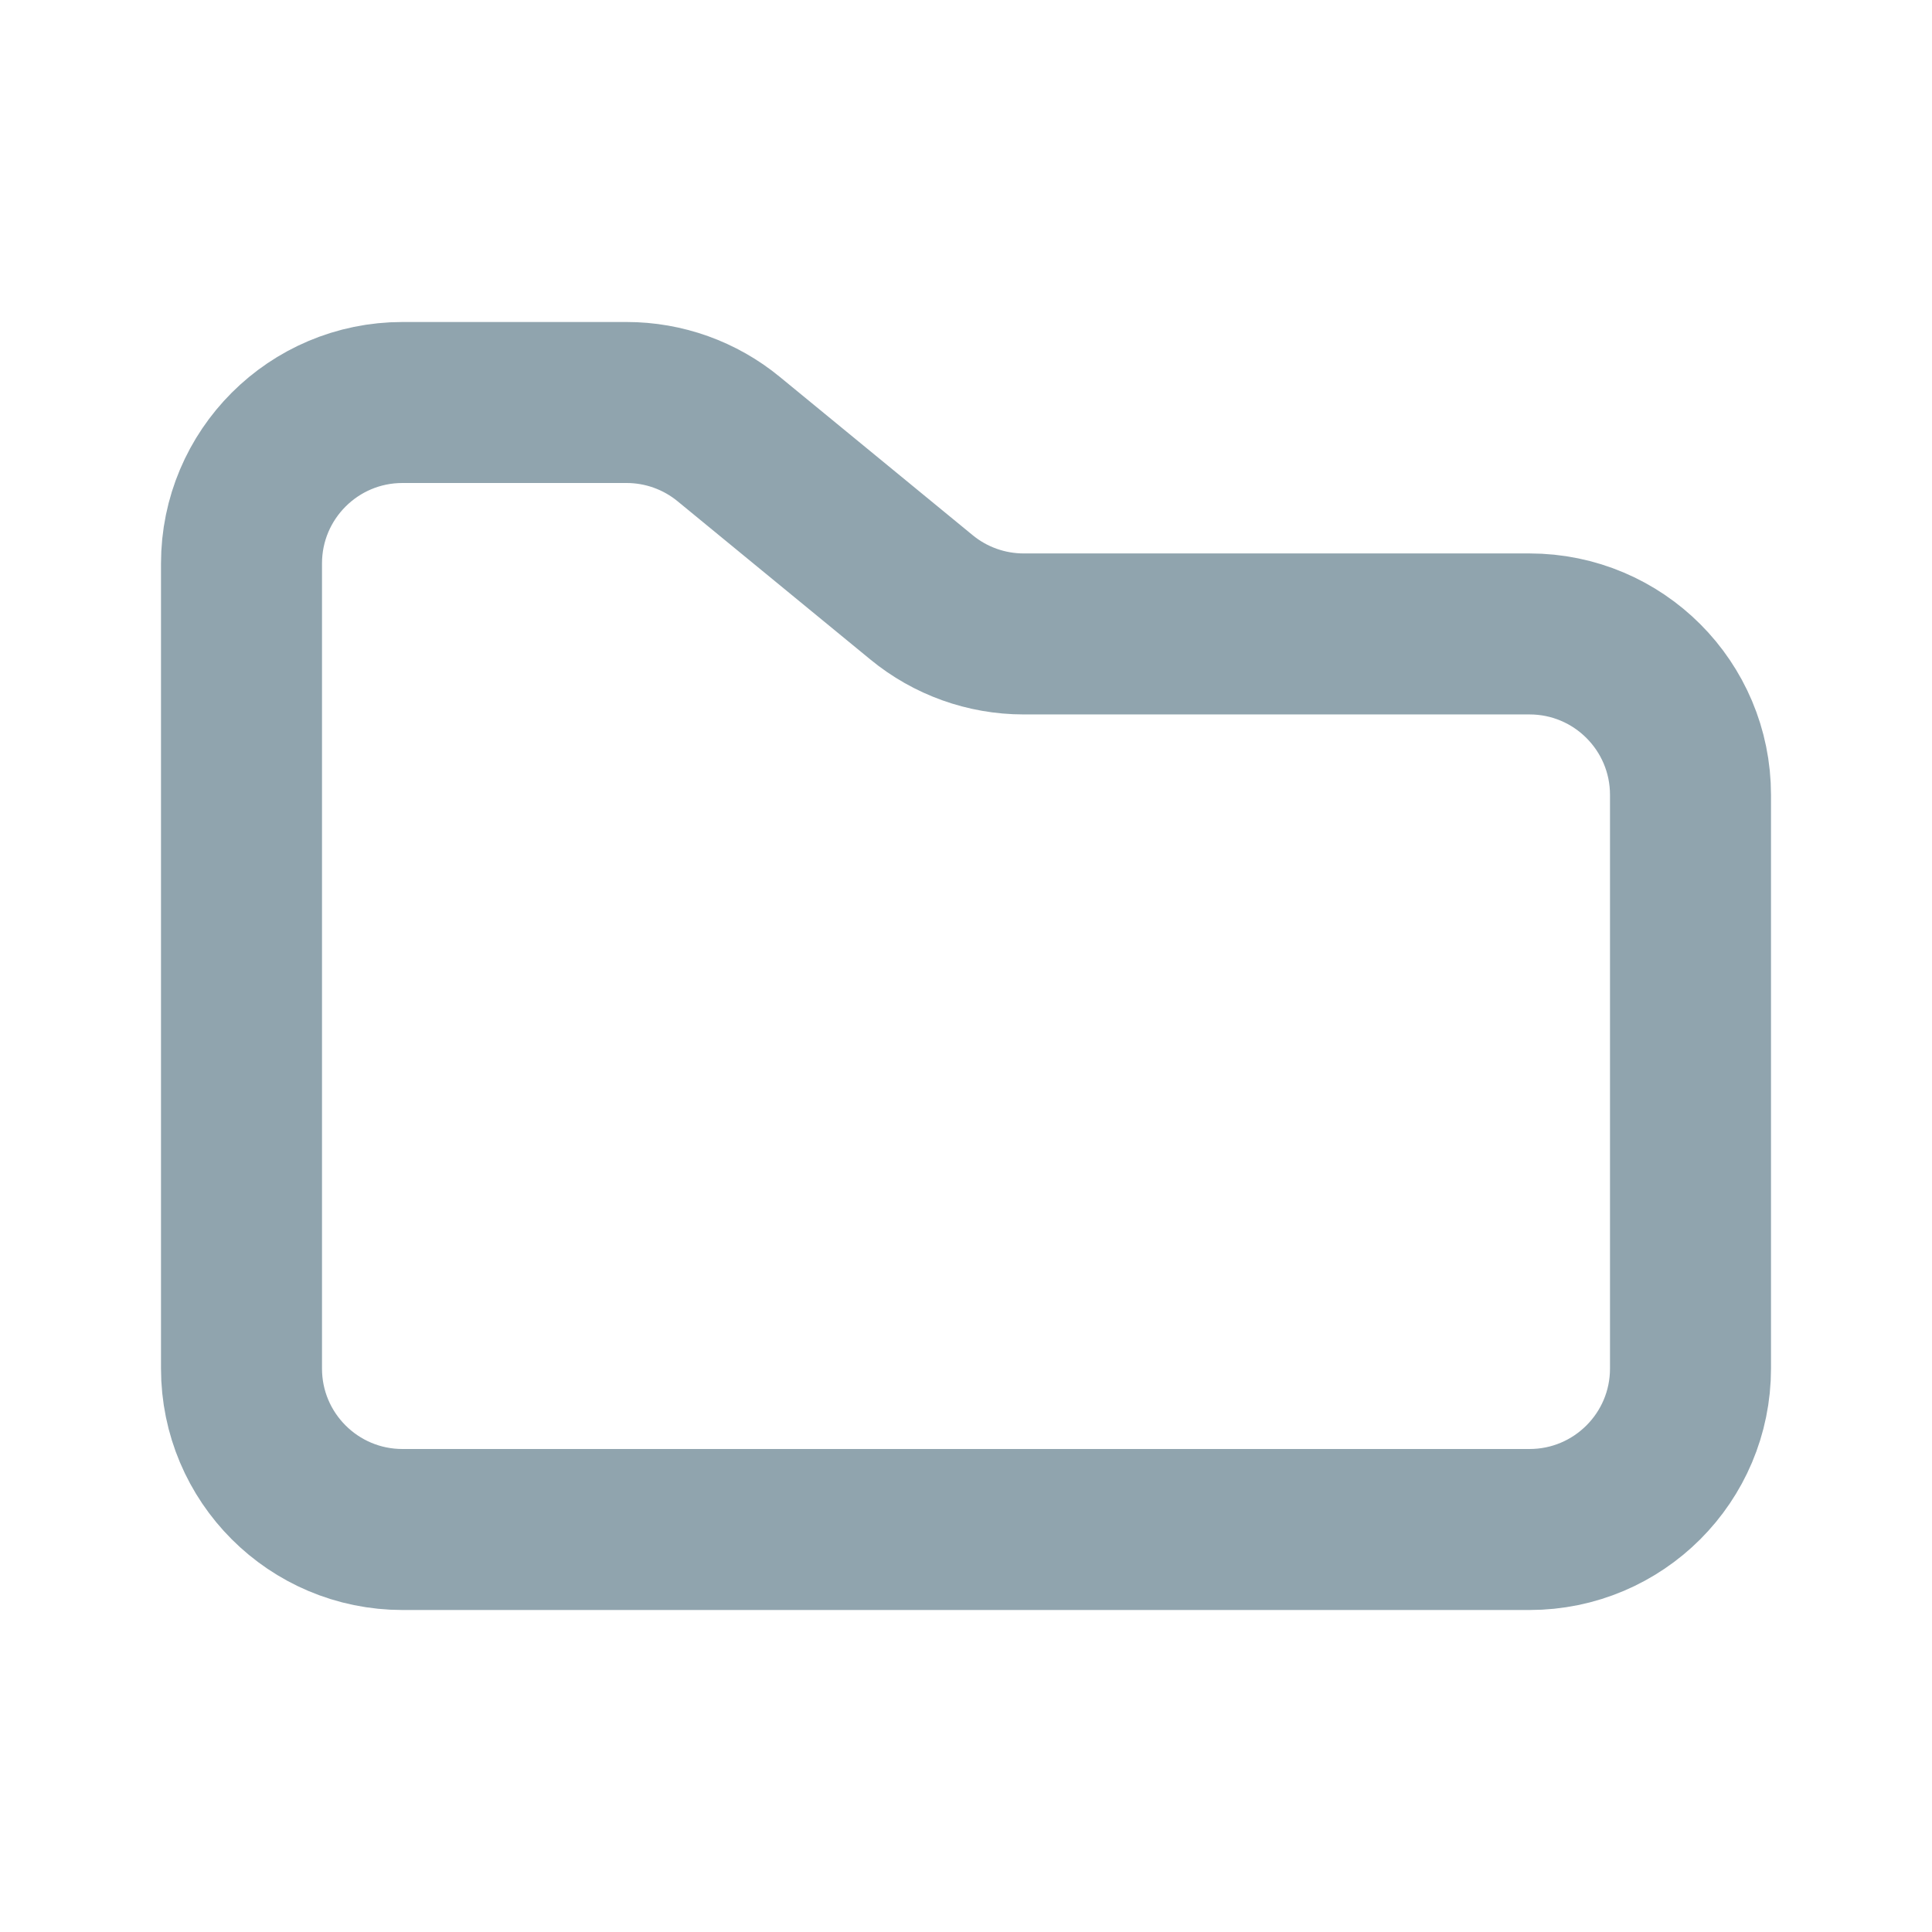
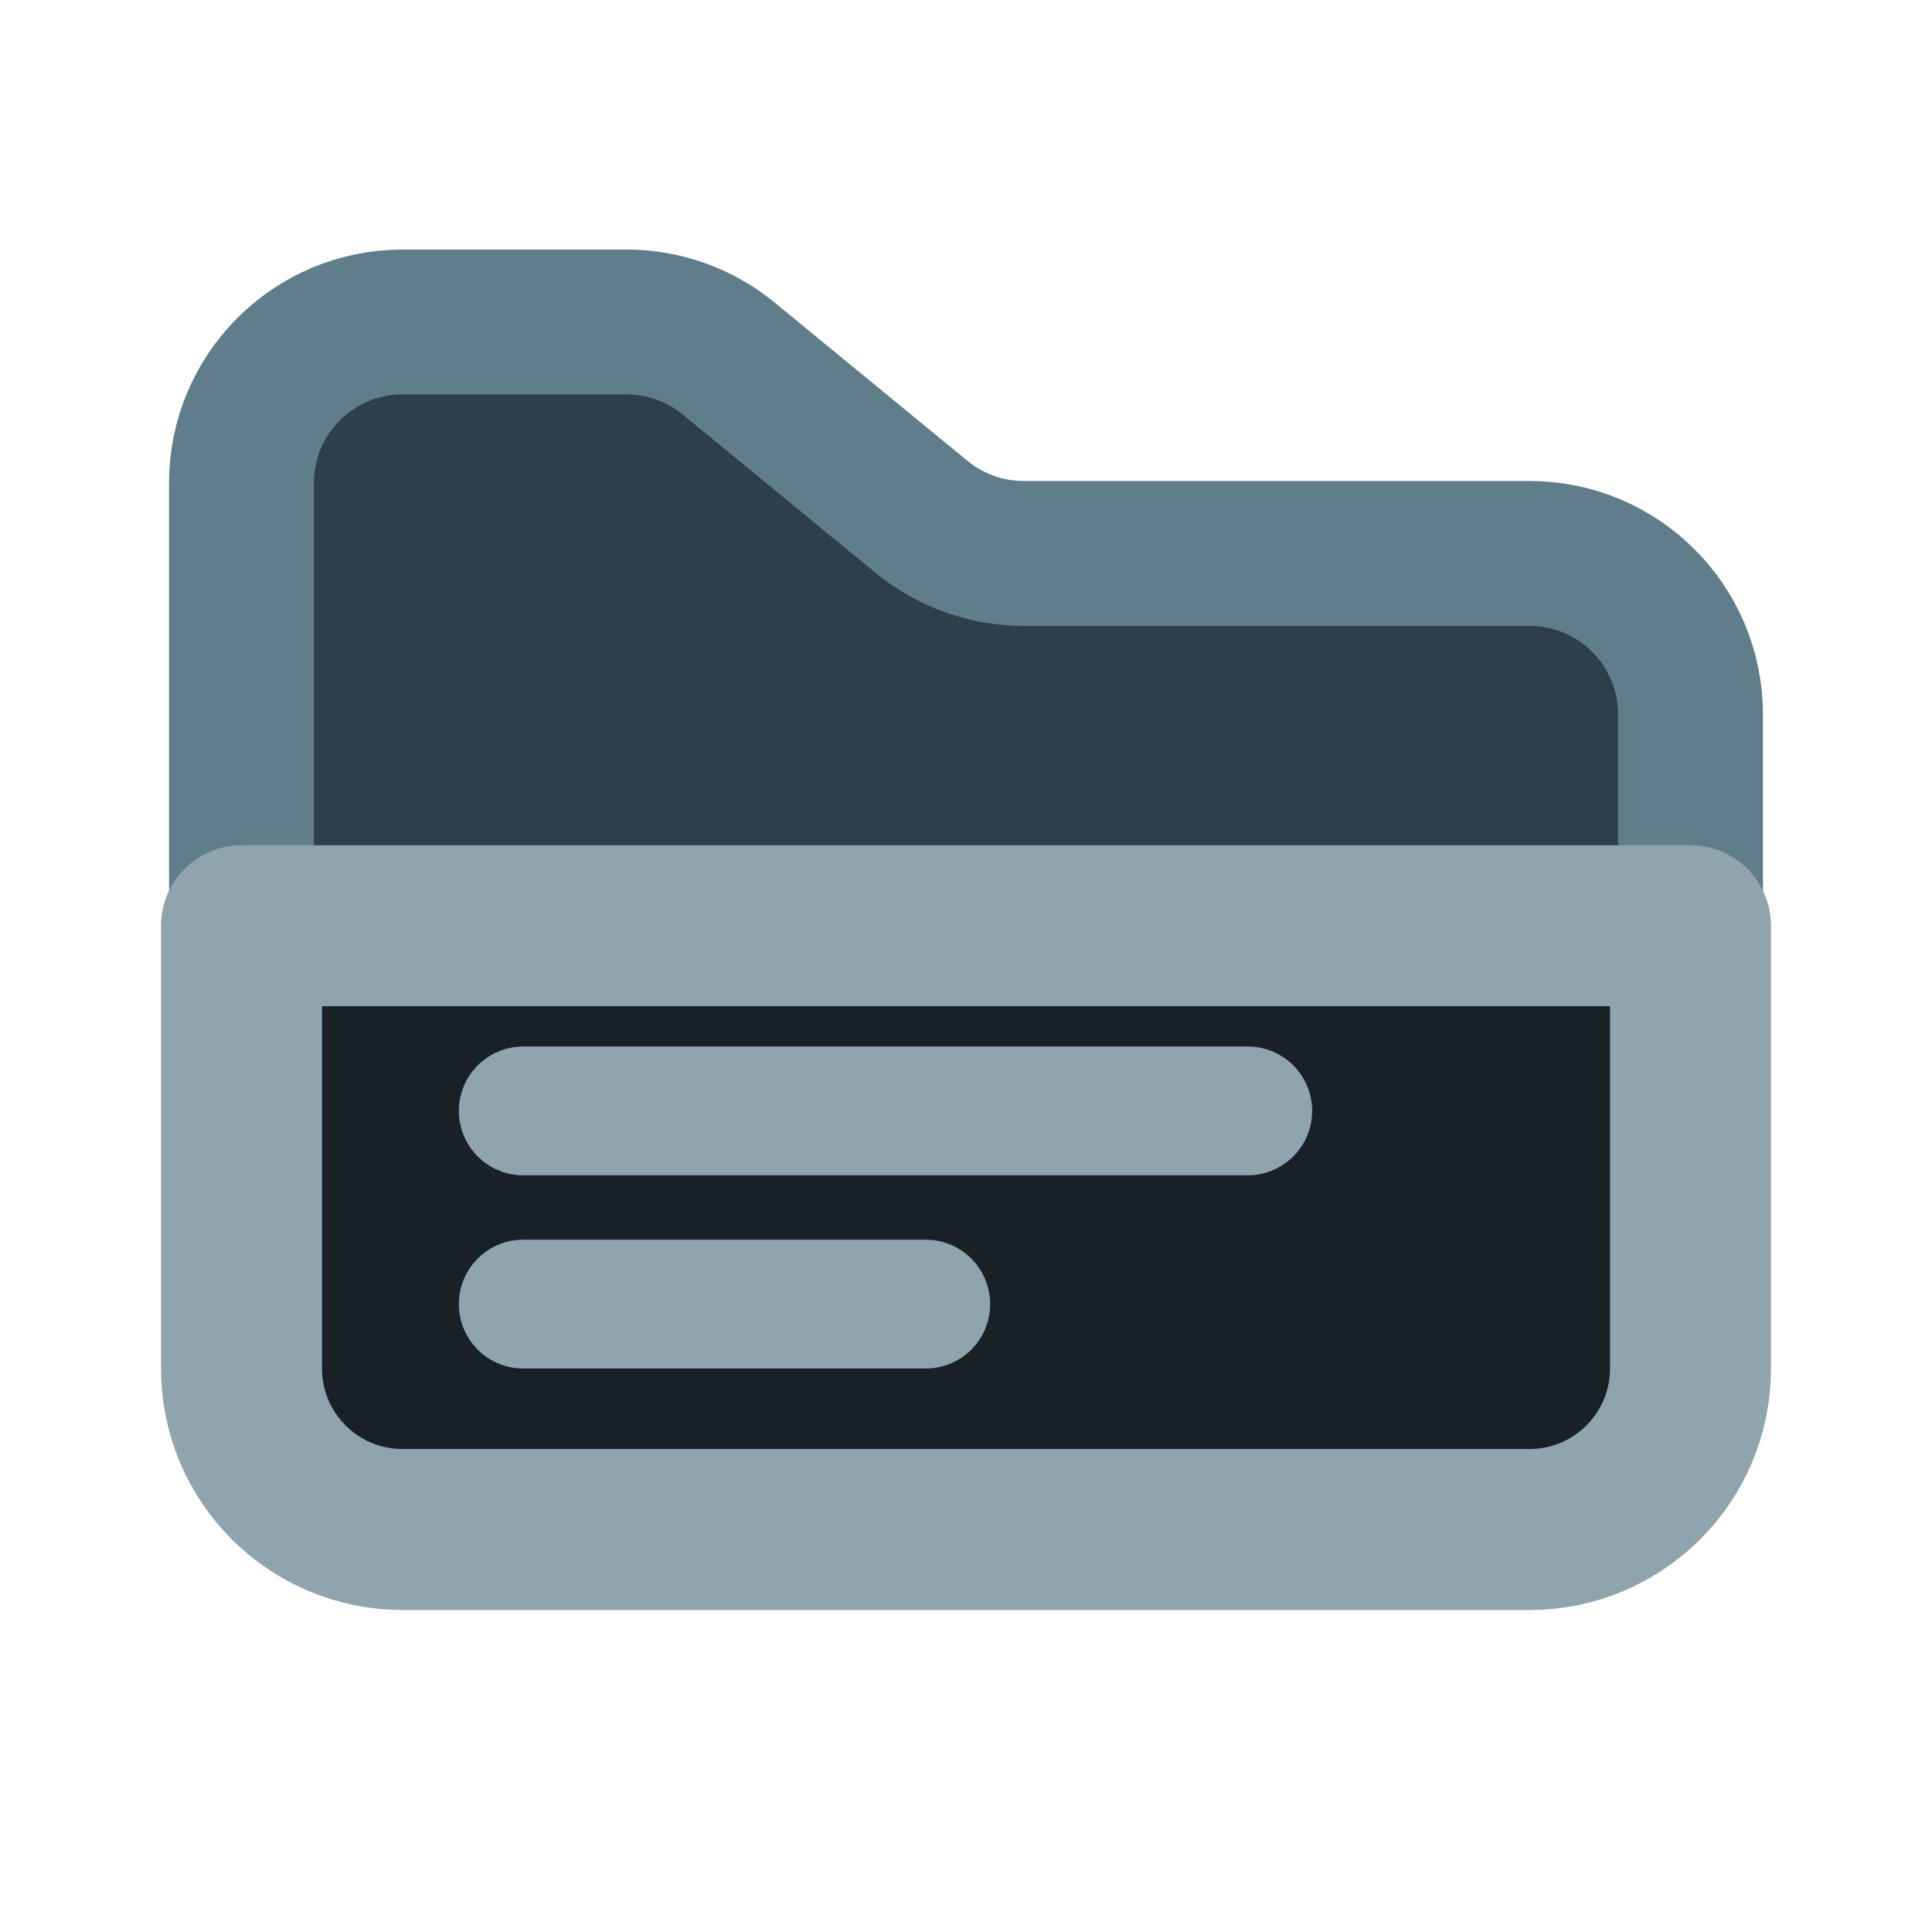
<svg xmlns="http://www.w3.org/2000/svg" width="24" height="24" viewBox="0 0 24 24" fill="none">
-   <path d="M7.784 5H5C3.895 5 3 5.895 3 7V17C3 18.105 3.895 19 5 19H19C20.105 19 21 18.105 21 17V9.875C21 8.77 20.105 7.875 19 7.875H12.716C12.253 7.875 11.804 7.714 11.447 7.42L9.053 5.455C8.696 5.161 8.247 5 7.784 5Z" stroke="#90a4ae" stroke-width="2" />
+   <path d="M7.784 4H5C3.895 4 3 4.895 3 6V16C3 17.105 3.895 18 5 18H19C20.105 18 21 17.105 21 16V8.875C21 7.77 20.105 6.875 19 6.875H12.716C12.253 6.875 11.804 6.714 11.447 6.42L9.053 4.455C8.696 4.161 8.247 4 7.784 4Z" fill="#2d3f4a" stroke="#607d8b" stroke-width="1.8" stroke-linejoin="round" />
+   <path d="M3 11.5H21V17C21 18.105 20.105 19 19 19H5C3.895 19 3 18.105 3 17V11.5Z" fill="#1a2126" stroke="#90a4ae" stroke-width="2" stroke-linejoin="round" />
+   <line x1="6.5" y1="13.8" x2="15.5" y2="13.8" stroke="#90a4ae" stroke-width="1.6" stroke-linecap="round" />
+   <line x1="6.5" y1="16.2" x2="11.5" y2="16.2" stroke="#90a4ae" stroke-width="1.6" stroke-linecap="round" />
</svg>
